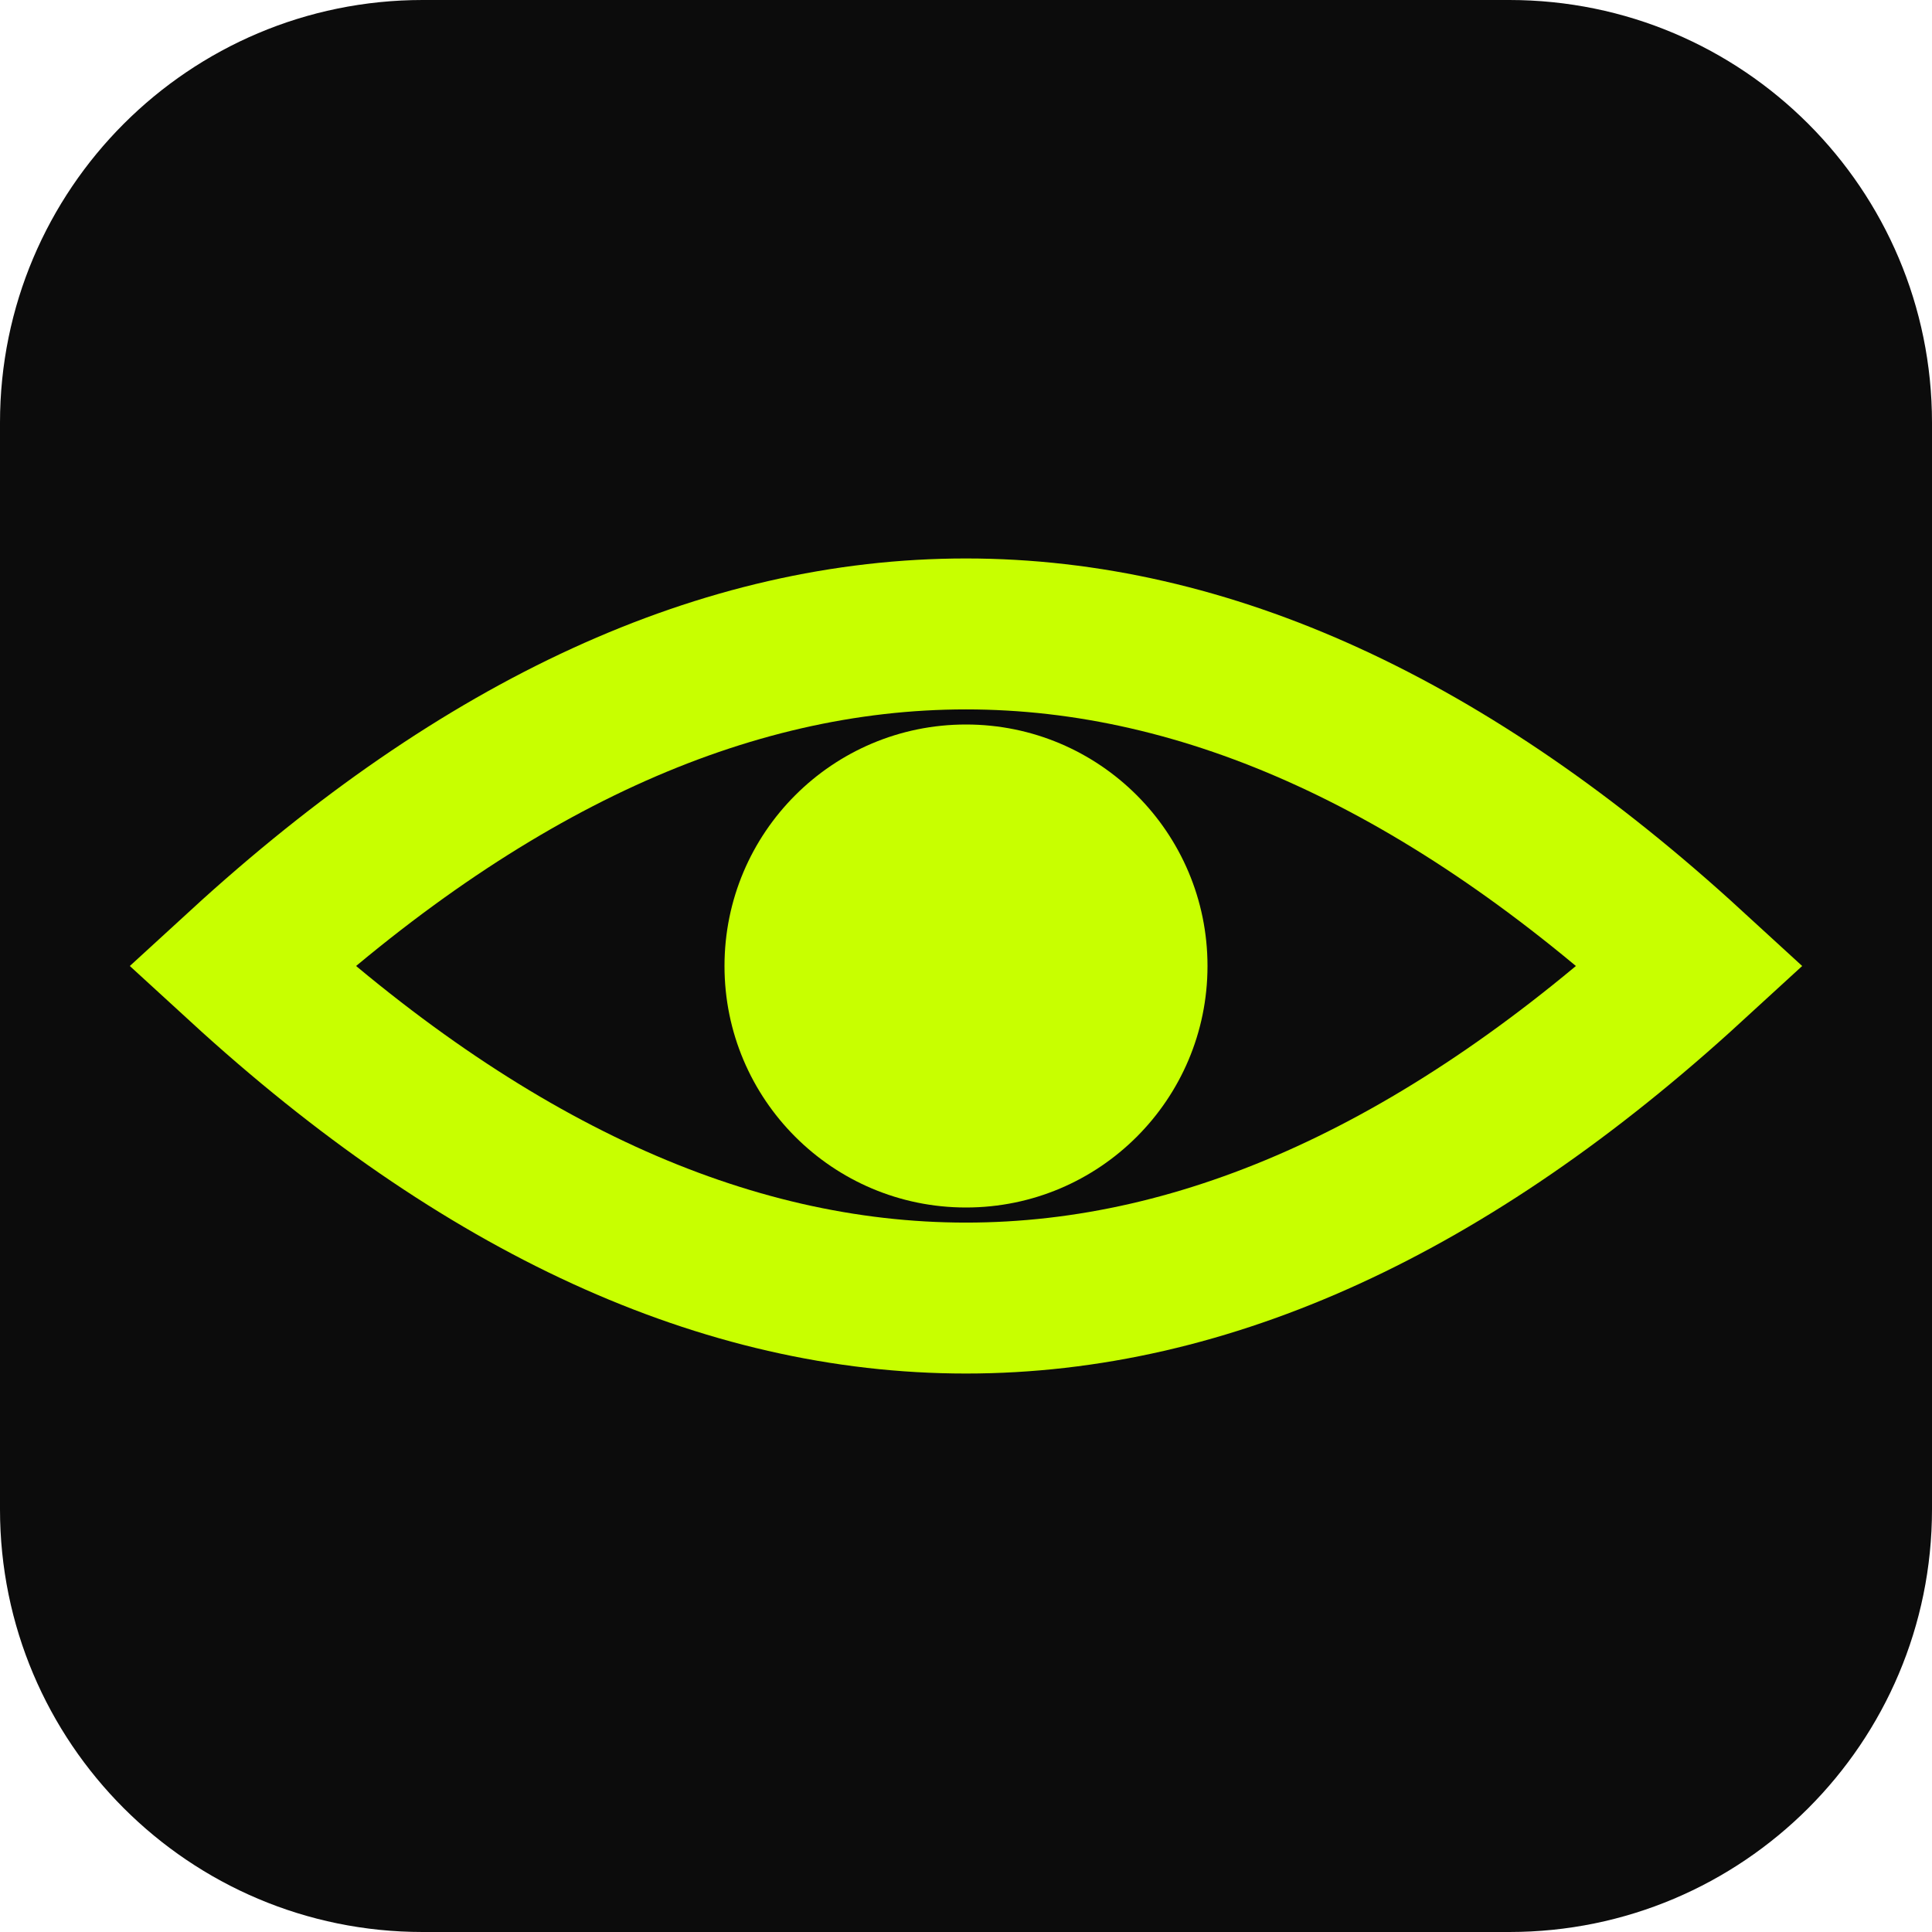
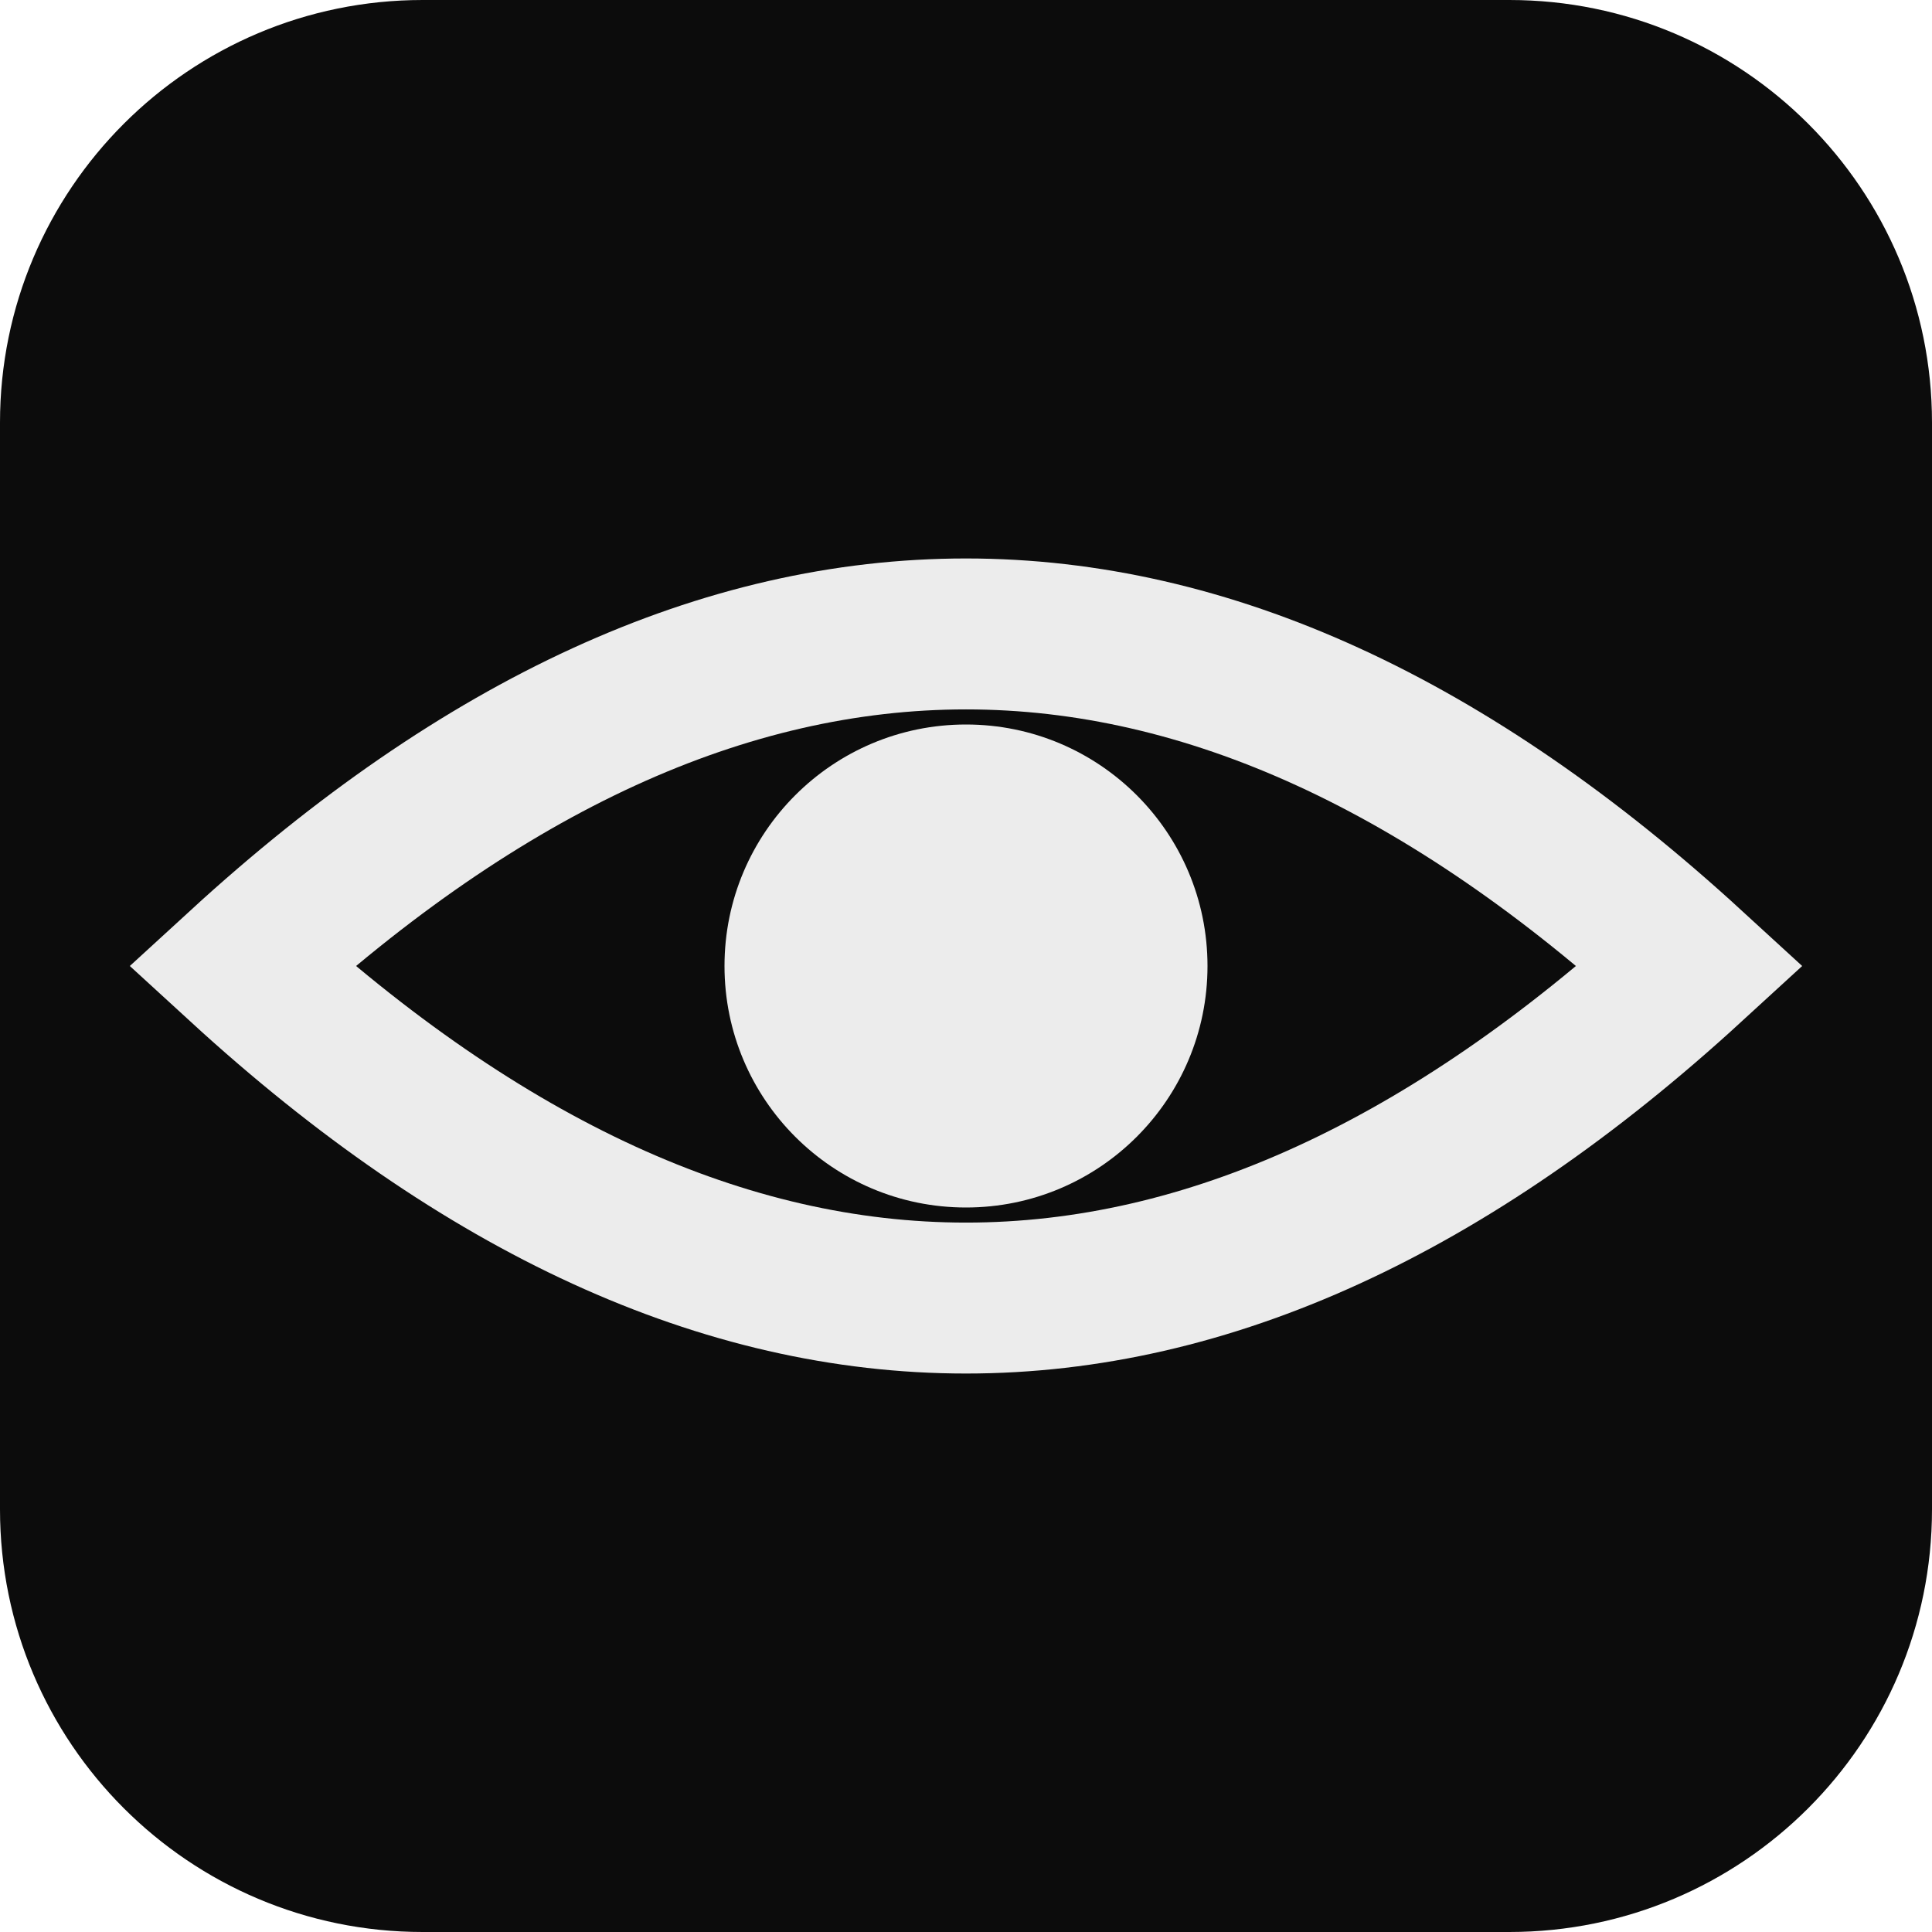
<svg xmlns="http://www.w3.org/2000/svg" viewBox="0 0 64 64">
  <rect width="64" height="64" rx="14" fill="#0c0c0c" />
-   <path d="M8 32 Q32 10 56 32 Q32 54 8 32 Z" fill="none" stroke="#c8ff00" stroke-width="5" />
-   <circle cx="32" cy="32" r="8" fill="#c8ff00" />
+   <path d="M8 32 Q32 10 56 32 Q32 54 8 32 Z" fill="none" stroke="#ececec" stroke-width="5" />
+   <circle cx="32" cy="32" r="8" fill="#ececec" />
</svg>
